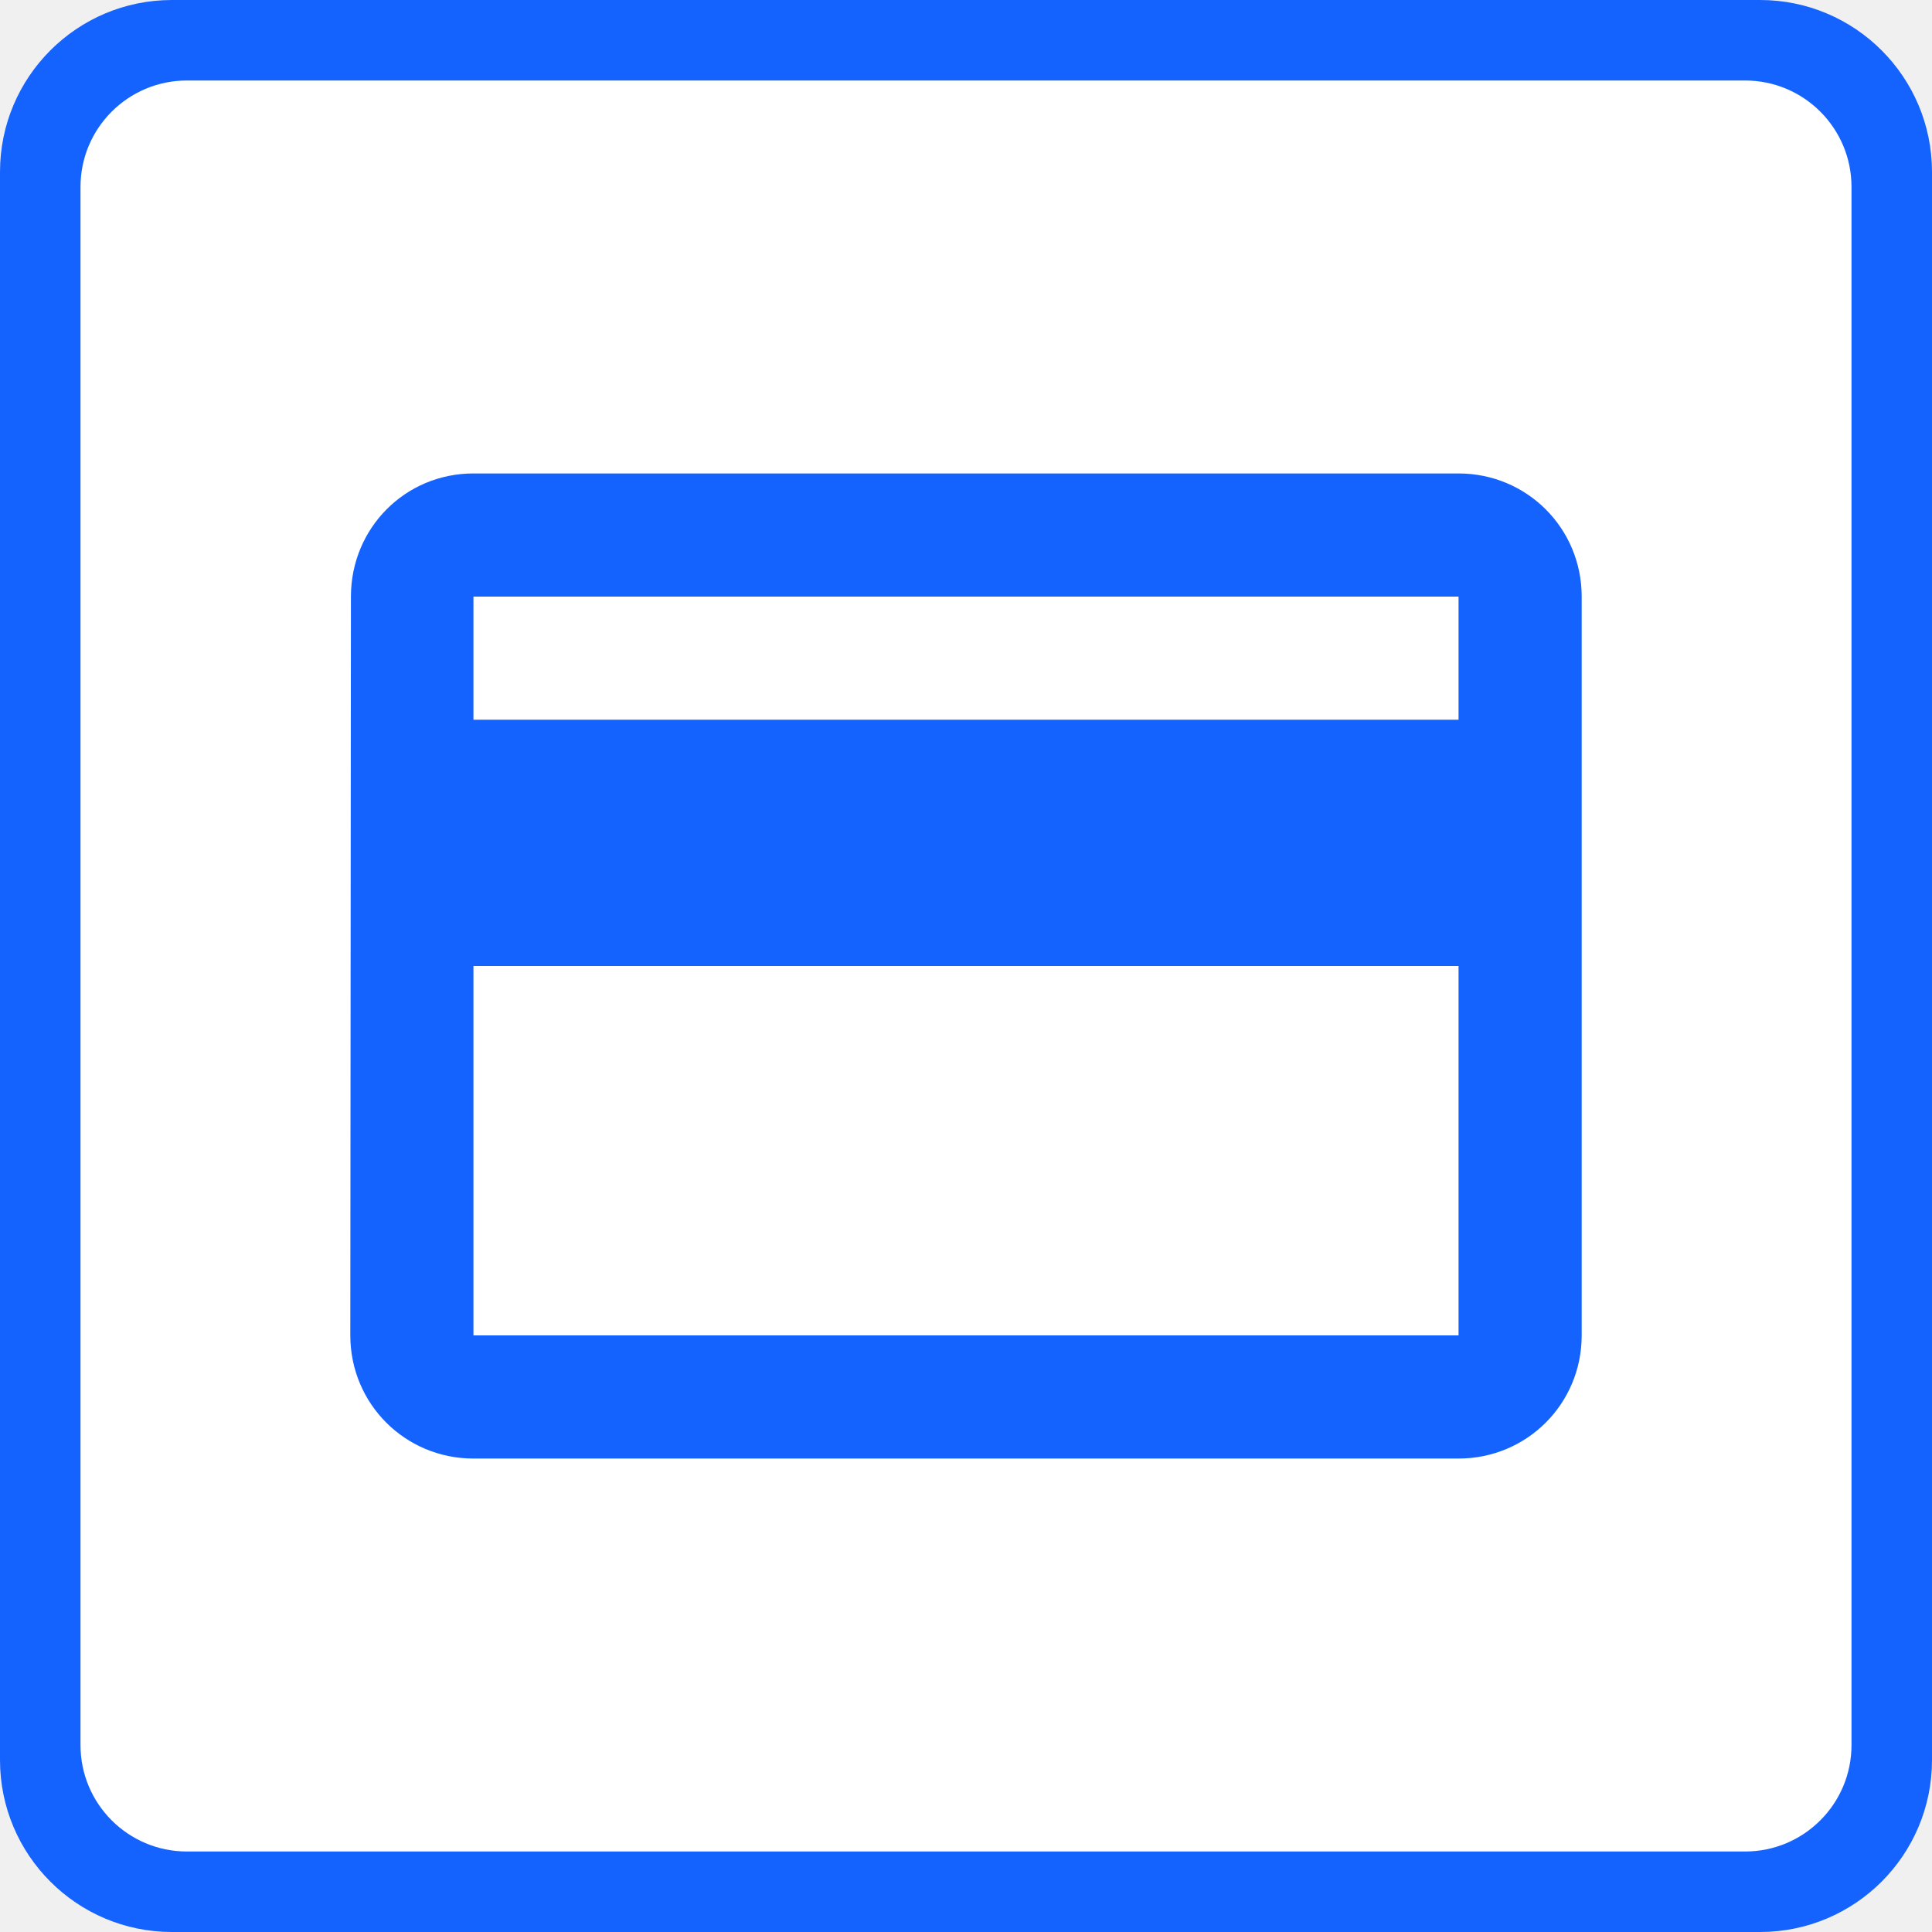
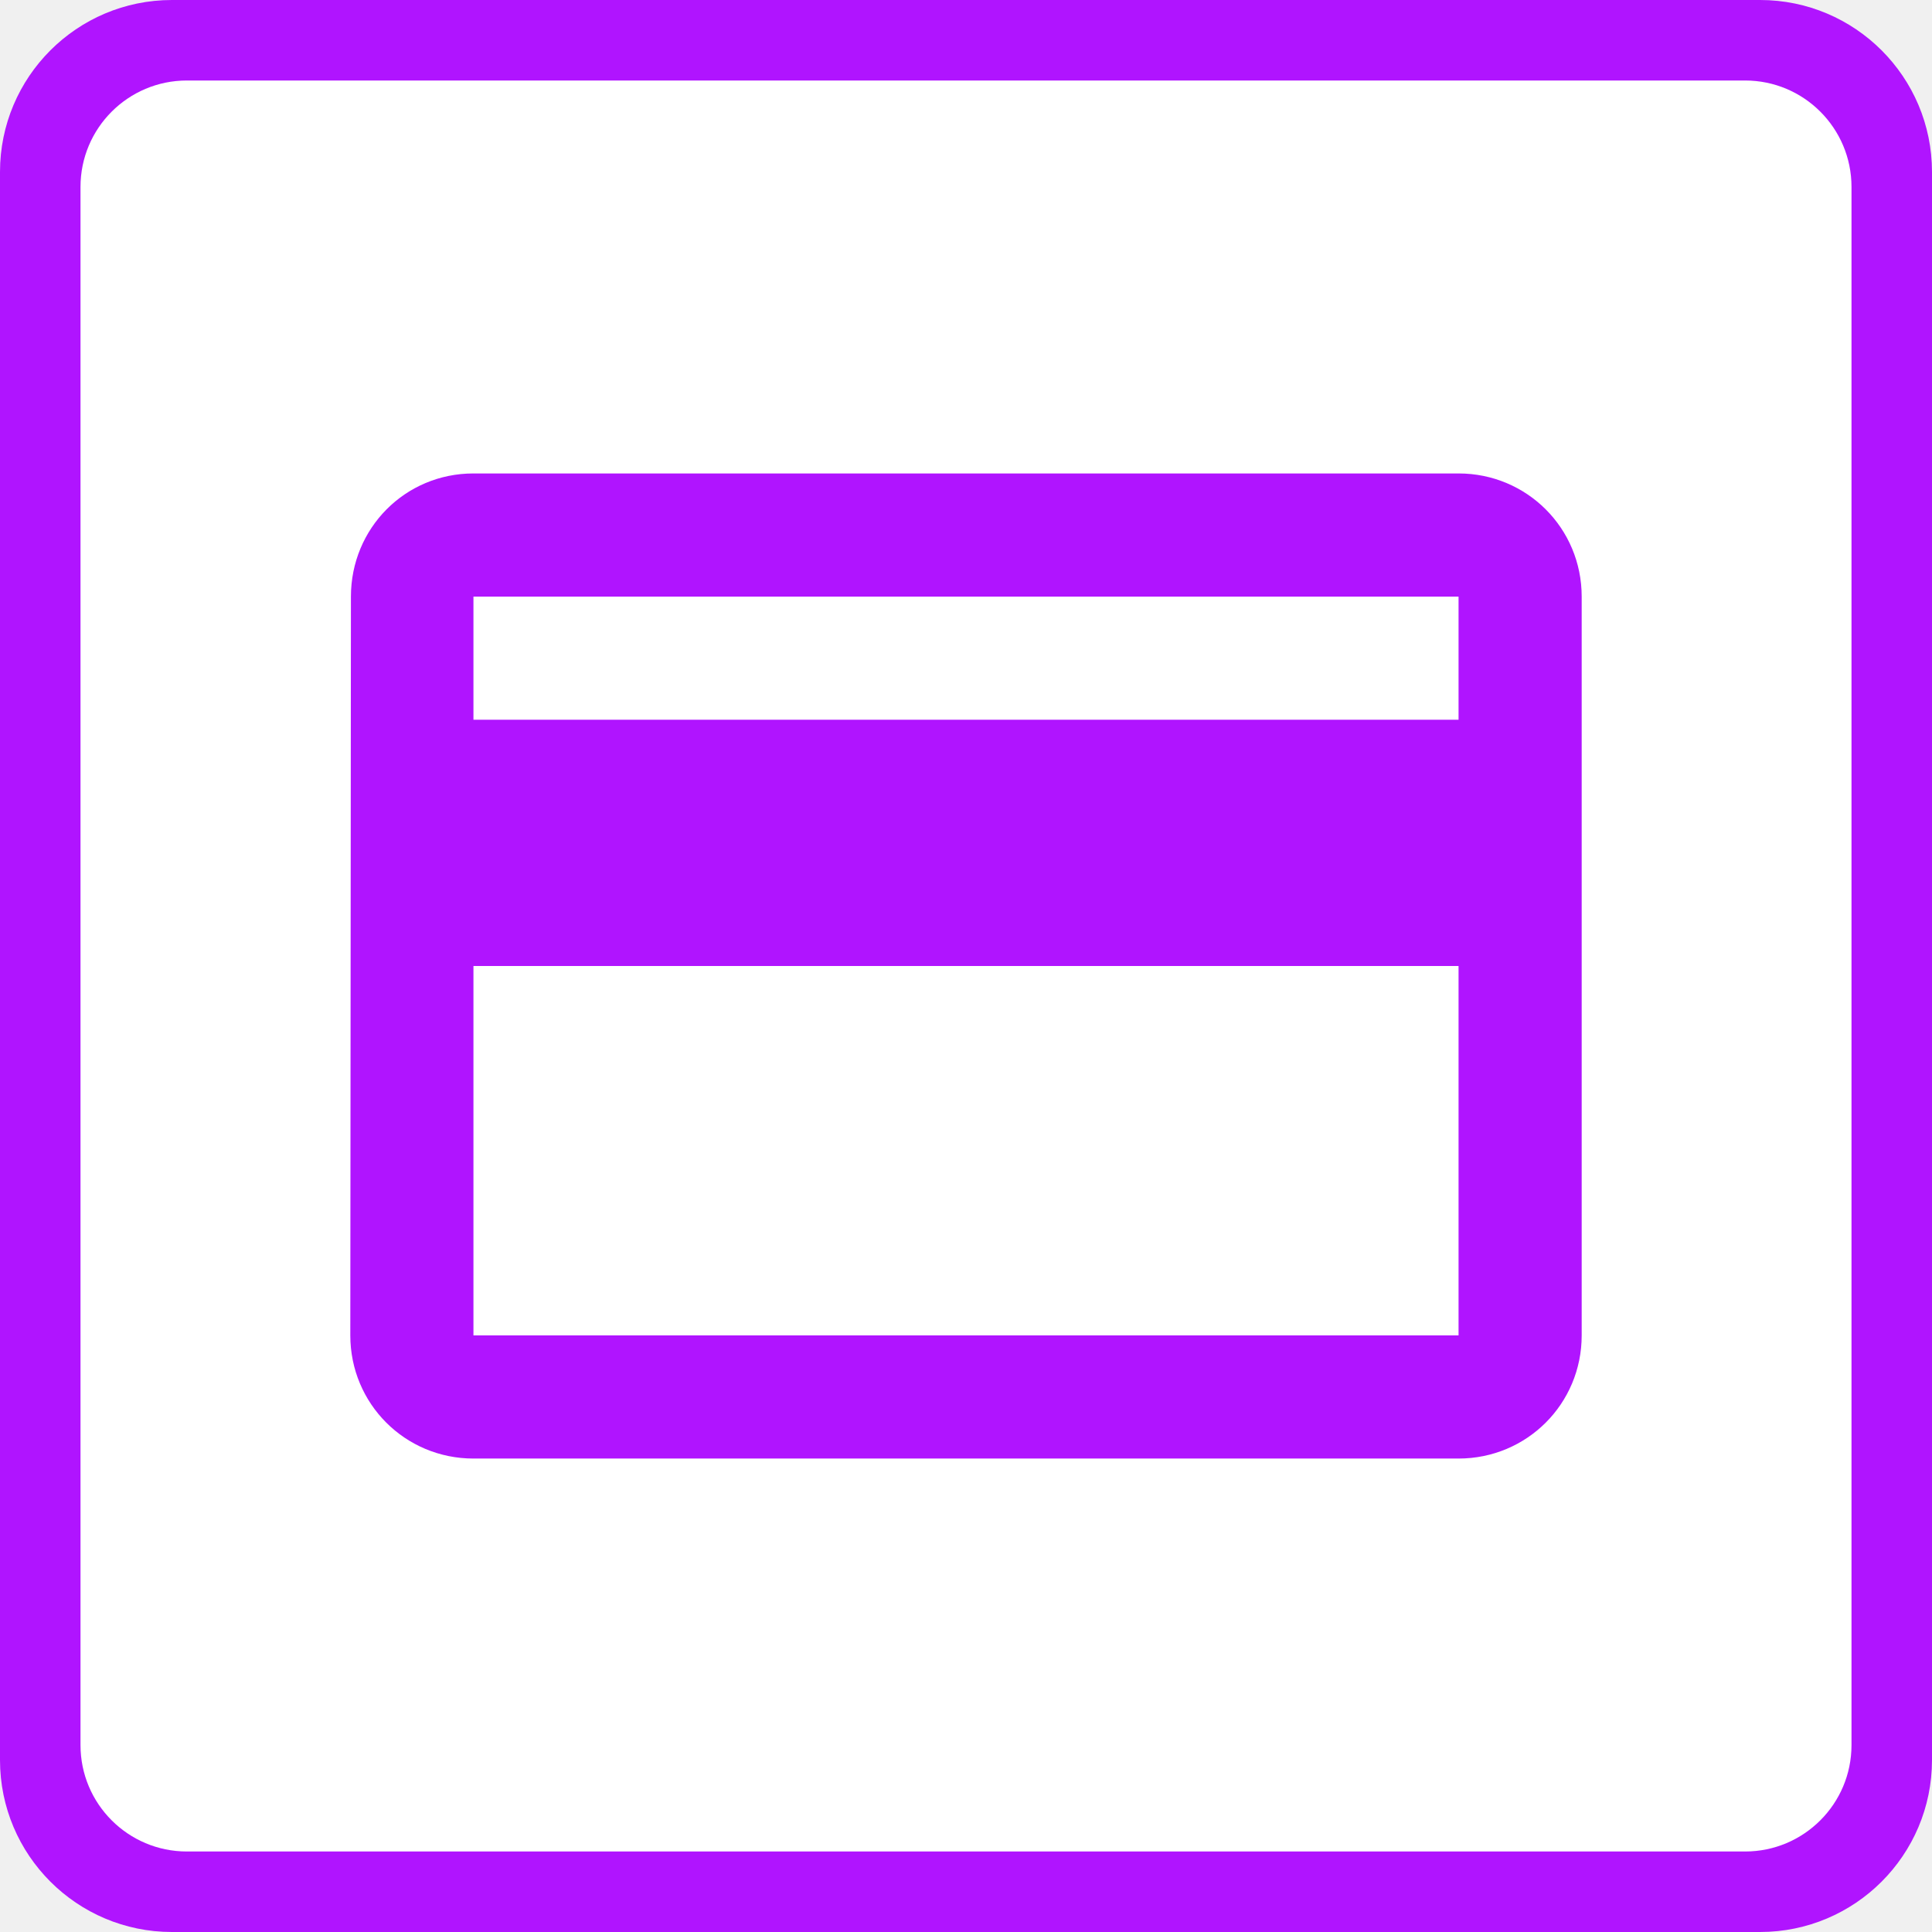
<svg xmlns="http://www.w3.org/2000/svg" version="1.1" id="Слой_1" x="0px" y="0px" viewBox="0 0 24 24" style="image-rendering:optimizeQuality;shape-rendering:geometricPrecision;text-rendering:geometricPrecision" xml:space="preserve" width="24" height="24">
  <defs id="defs19" />
  <style type="text/css" id="style2">
	.st0{fill:#00AEEF;}
	.st1{fill:#FFFFFF;}
</style>
  <style id="style2-675" type="text/css">
	.st0{fill:#00AEEF;}
	.st1{fill:#FFFFFF;}
</style>
  <style type="text/css" id="style2-67">
	.st0{fill:#00AEEF;}
	.st1{fill:#FFFFFF;}
</style>
  <style id="style2-6" type="text/css">
	.st0{fill:#3F58A7;}
	.st1{fill:#FFFFFF;}
</style>
  <style type="text/css" id="style21">
	.st0{fill:#00AEEF;}
	.st1{fill:#FFFFFF;}
</style>
  <style type="text/css" id="style60">
	.st0{fill:url(#SVGID_1_);}
	.st1{fill:#FFFFFF;}
</style>
  <style type="text/css" id="style818">
	.st0{fill:#21409A;}
	.st1{fill:#FFFFFF;}
</style>
-   <rect style="opacity:1;fill:#1463ff;fill-opacity:1;fill-rule:nonzero;stroke:none;stroke-width:7;stroke-linecap:round;stroke-linejoin:miter;stroke-miterlimit:4;stroke-dasharray:none;stroke-opacity:1;paint-order:stroke markers fill" id="rect893" width="24" height="24" x="0" y="0" ry="2.136" rx="2.136" />
+   <rect style="opacity:1;fill:#b014ff;fill-opacity:1;fill-rule:nonzero;stroke:none;stroke-width:7;stroke-linecap:round;stroke-linejoin:miter;stroke-miterlimit:4;stroke-dasharray:none;stroke-opacity:1;paint-order:stroke markers fill" id="rect893" width="24" height="24" x="0" y="0" ry="2.136" rx="2.136" />
  <rect rx="1.322" ry="1.322" y="1" x="1" height="22" width="22" id="rect895" style="opacity:1;fill:#ffffff;fill-opacity:1;fill-rule:nonzero;stroke:none;stroke-width:7;stroke-linecap:round;stroke-linejoin:miter;stroke-miterlimit:4;stroke-dasharray:none;stroke-opacity:1;paint-order:stroke markers fill" />
  <g style="display:none" id="Rounded" display="none" transform="translate(28.47458,27.97634)">
    <g id="ui_x5F_spec_x5F_header_copy_5">
	</g>
    <path style="display:inline" display="inline" d="M 20,4 H 4 C 2.89,4 2.01,4.89 2.01,6 L 2,18 c 0,1.11 0.89,2 2,2 h 16 c 1.11,0 2,-0.89 2,-2 V 6 C 22,4.89 21.11,4 20,4 Z M 19,18 H 5 C 4.45,18 4,17.55 4,17 v -5 h 16 v 5 c 0,0.55 -0.45,1 -1,1 z M 20,8 H 4 V 7 C 4,6.45 4.45,6 5,6 h 14 c 0.55,0 1,0.45 1,1 z" id="path828" />
  </g>
  <g style="display:none" id="Sharp" display="none" transform="translate(28.47458,27.97634)">
    <g id="ui_x5F_spec_x5F_header_copy_4">
	</g>
    <path style="display:inline" display="inline" d="M 22,4 H 2 V 20 H 22 Z M 20,18 H 4 V 12 H 20 Z M 20,8 H 4 V 6 h 16 z" id="path832" />
  </g>
-   <g id="Outline" transform="matrix(0.7648305,0,0,0.7648305,2.822034,2.822033)" style="fill:#1463ff;fill-opacity:1;stroke-width:1.307">
-     <g style="display:none;fill:#1463ff;fill-opacity:1;stroke-width:1.307" id="ui_x5F_spec_x5F_header" display="none">
+   <g id="Outline" transform="matrix(0.7648305,0,0,0.7648305,2.822034,2.822033)" style="fill:#b014ff;fill-opacity:1;stroke-width:1.307">
+     <g style="display:none;fill:#b014ff;fill-opacity:1;stroke-width:1.307" id="ui_x5F_spec_x5F_header" display="none">
	</g>
-     <path d="M 20,4 H 4 C 2.89,4 2.01,4.89 2.01,6 L 2,18 c 0,1.11 0.89,2 2,2 h 16 c 1.11,0 2,-0.89 2,-2 V 6 C 22,4.89 21.11,4 20,4 Z m 0,14 H 4 V 12 H 20 Z M 20,8 H 4 V 6 h 16 z" id="path836" style="fill:#1463ff;fill-opacity:1;stroke-width:1.307" />
+     <path d="M 20,4 H 4 C 2.89,4 2.01,4.89 2.01,6 L 2,18 c 0,1.11 0.89,2 2,2 h 16 c 1.11,0 2,-0.89 2,-2 V 6 C 22,4.89 21.11,4 20,4 Z m 0,14 H 4 V 12 H 20 Z M 20,8 H 4 V 6 h 16 z" id="path836" style="fill:#b014ff;fill-opacity:1;stroke-width:1.307" />
  </g>
  <g style="display:none" id="Duotone" display="none" transform="translate(28.47458,27.97634)">
    <g id="ui_x5F_spec_x5F_header_copy_2">
	</g>
    <g style="display:inline" display="inline" id="g846">
      <rect style="opacity:0.3" x="4" y="6" width="16" height="2" id="rect840" />
      <rect style="opacity:0.3" x="4" y="12" width="16" height="6" id="rect842" />
      <path d="M 20,4 H 4 C 2.89,4 2.01,4.89 2.01,6 L 2,18 c 0,1.11 0.89,2 2,2 h 16 c 1.11,0 2,-0.89 2,-2 V 6 C 22,4.89 21.11,4 20,4 Z m 0,14 H 4 V 12 H 20 Z M 20,8 H 4 V 6 h 16 z" id="path844" />
    </g>
  </g>
  <g style="display:none" id="Material" display="none" transform="translate(28.47458,27.97634)">
    <g id="ui_x5F_spec_x5F_header_copy">
	</g>
    <path style="display:inline" display="inline" d="M 20,4 H 4 C 2.89,4 2.01,4.89 2.01,6 L 2,18 c 0,1.11 0.89,2 2,2 h 16 c 1.11,0 2,-0.89 2,-2 V 6 C 22,4.89 21.11,4 20,4 Z m 0,14 H 4 V 12 H 20 Z M 20,8 H 4 V 6 h 16 z" id="path850" />
  </g>
  <style id="style836" type="text/css">
	.st0{fill:#4598C5;}
</style>
  <style id="style860" type="text/css">
	.st0{fill:#4598C5;}
</style>
</svg>
